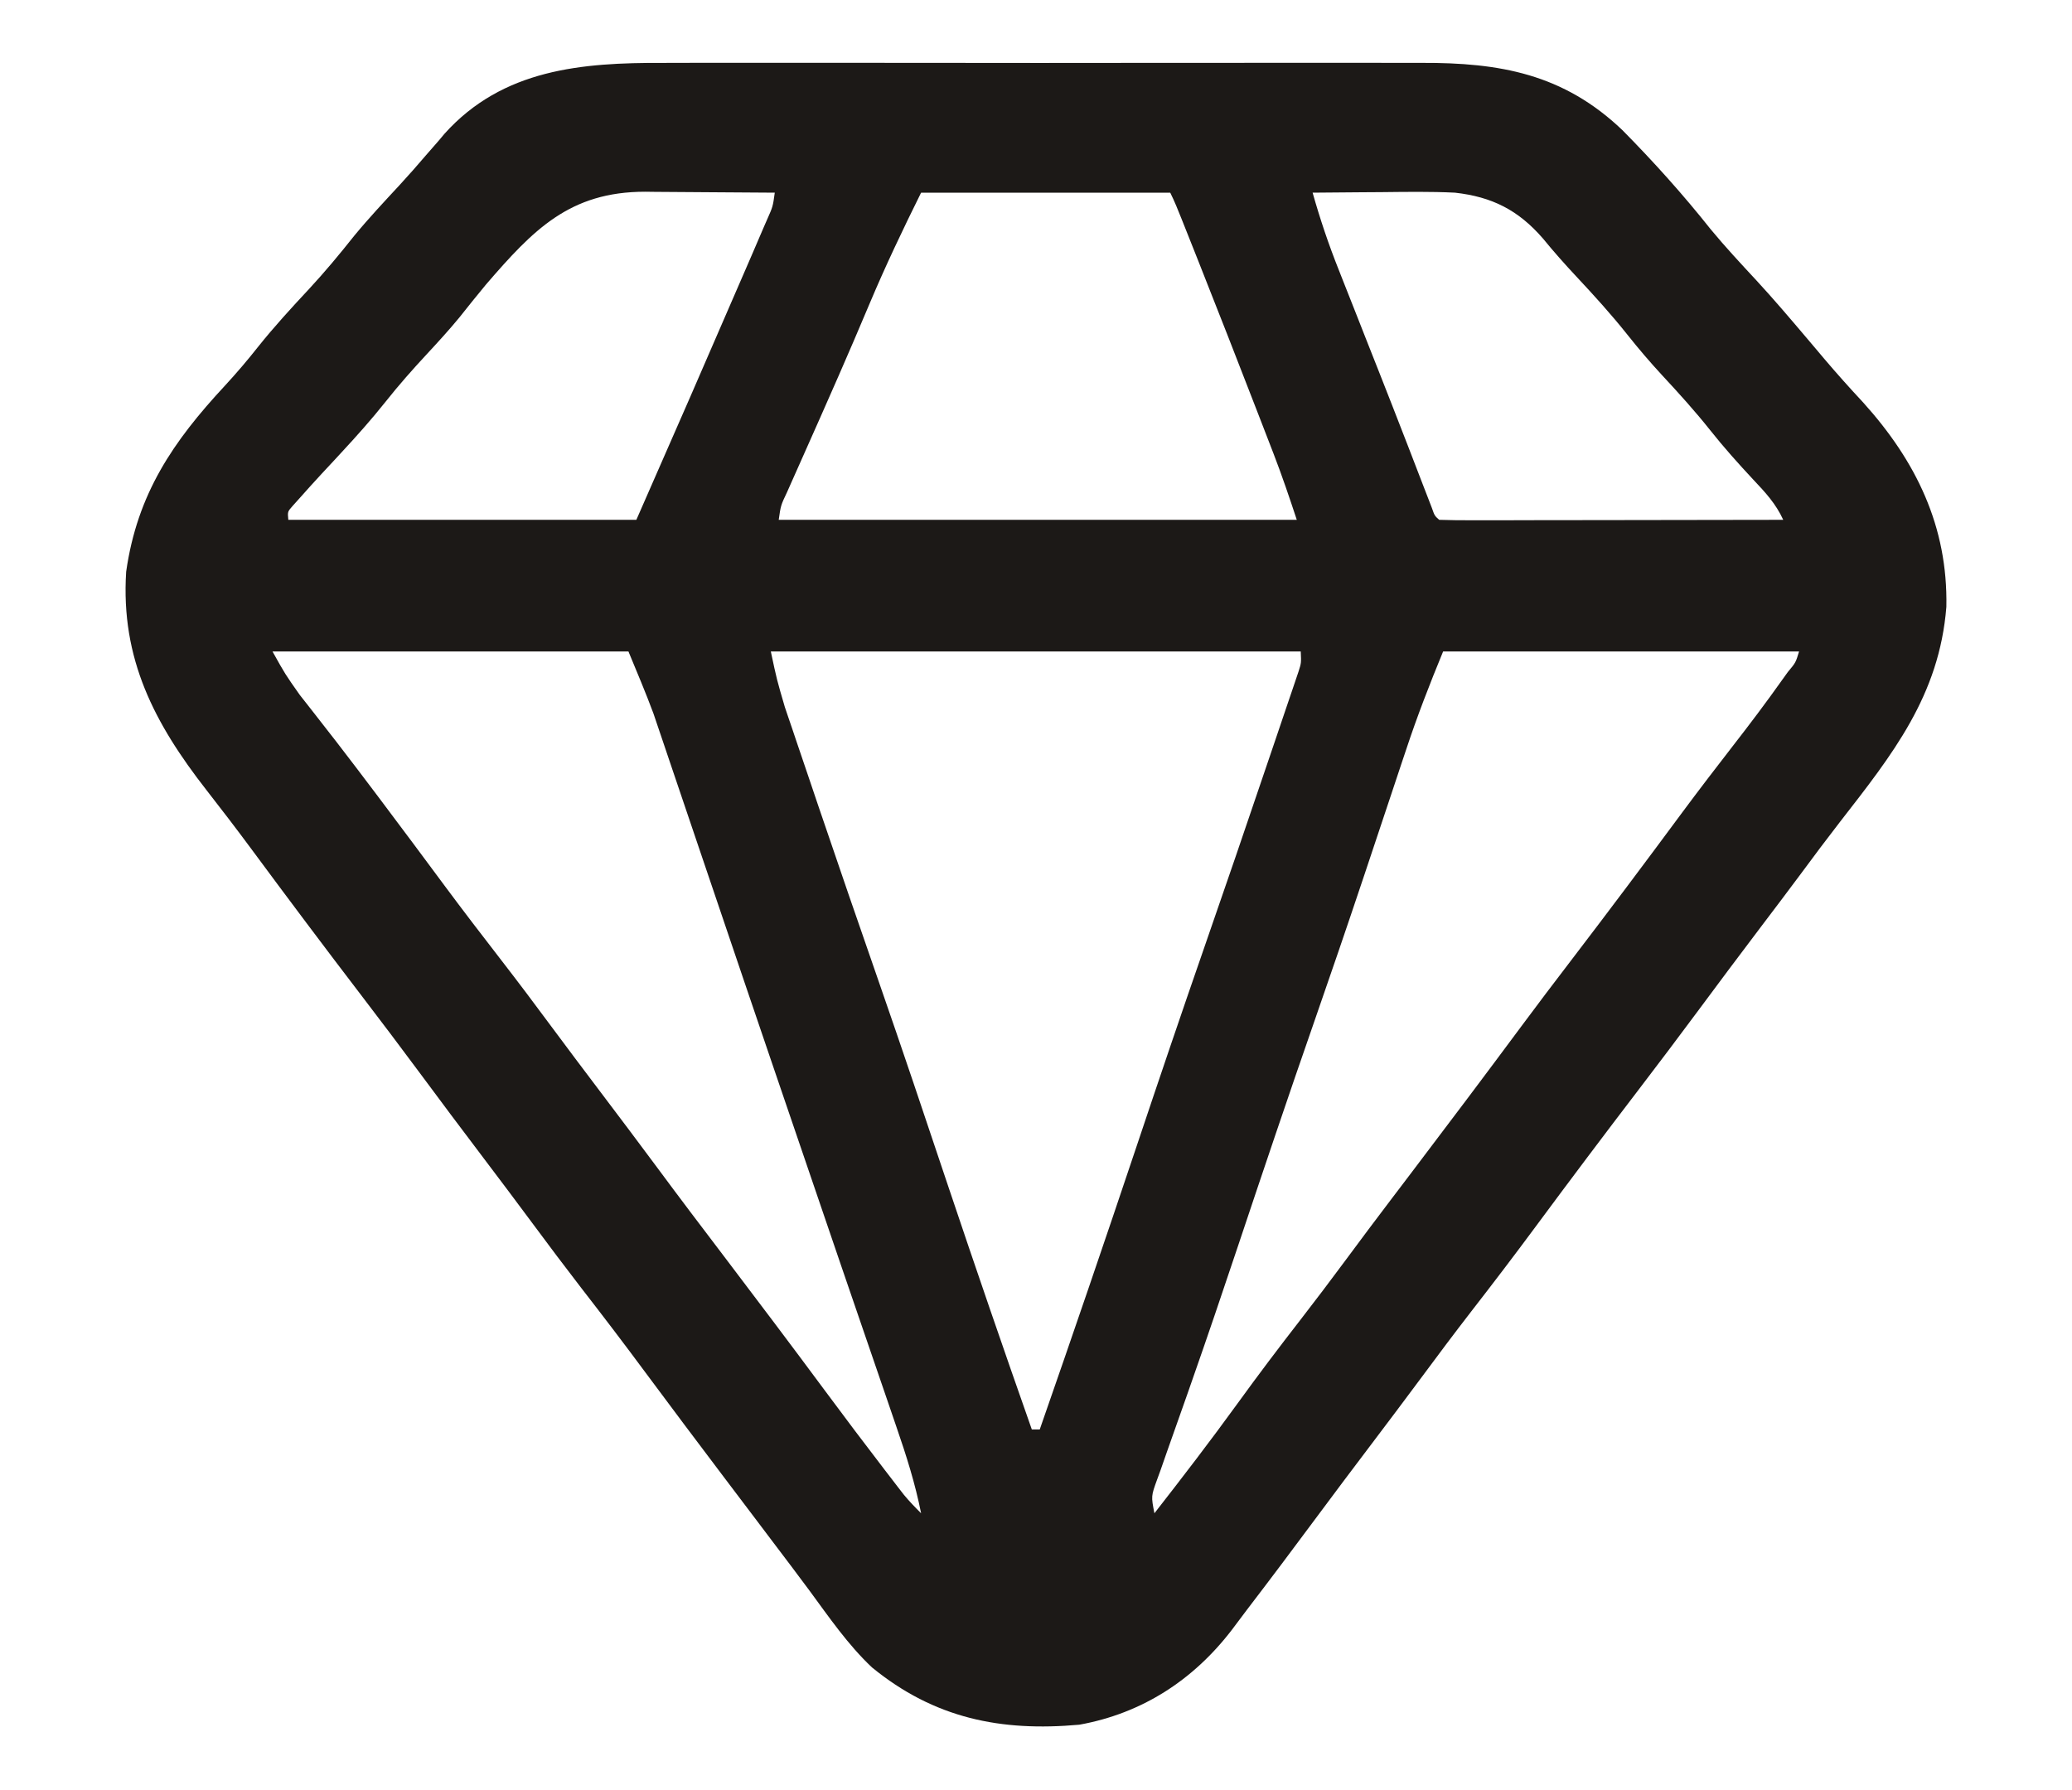
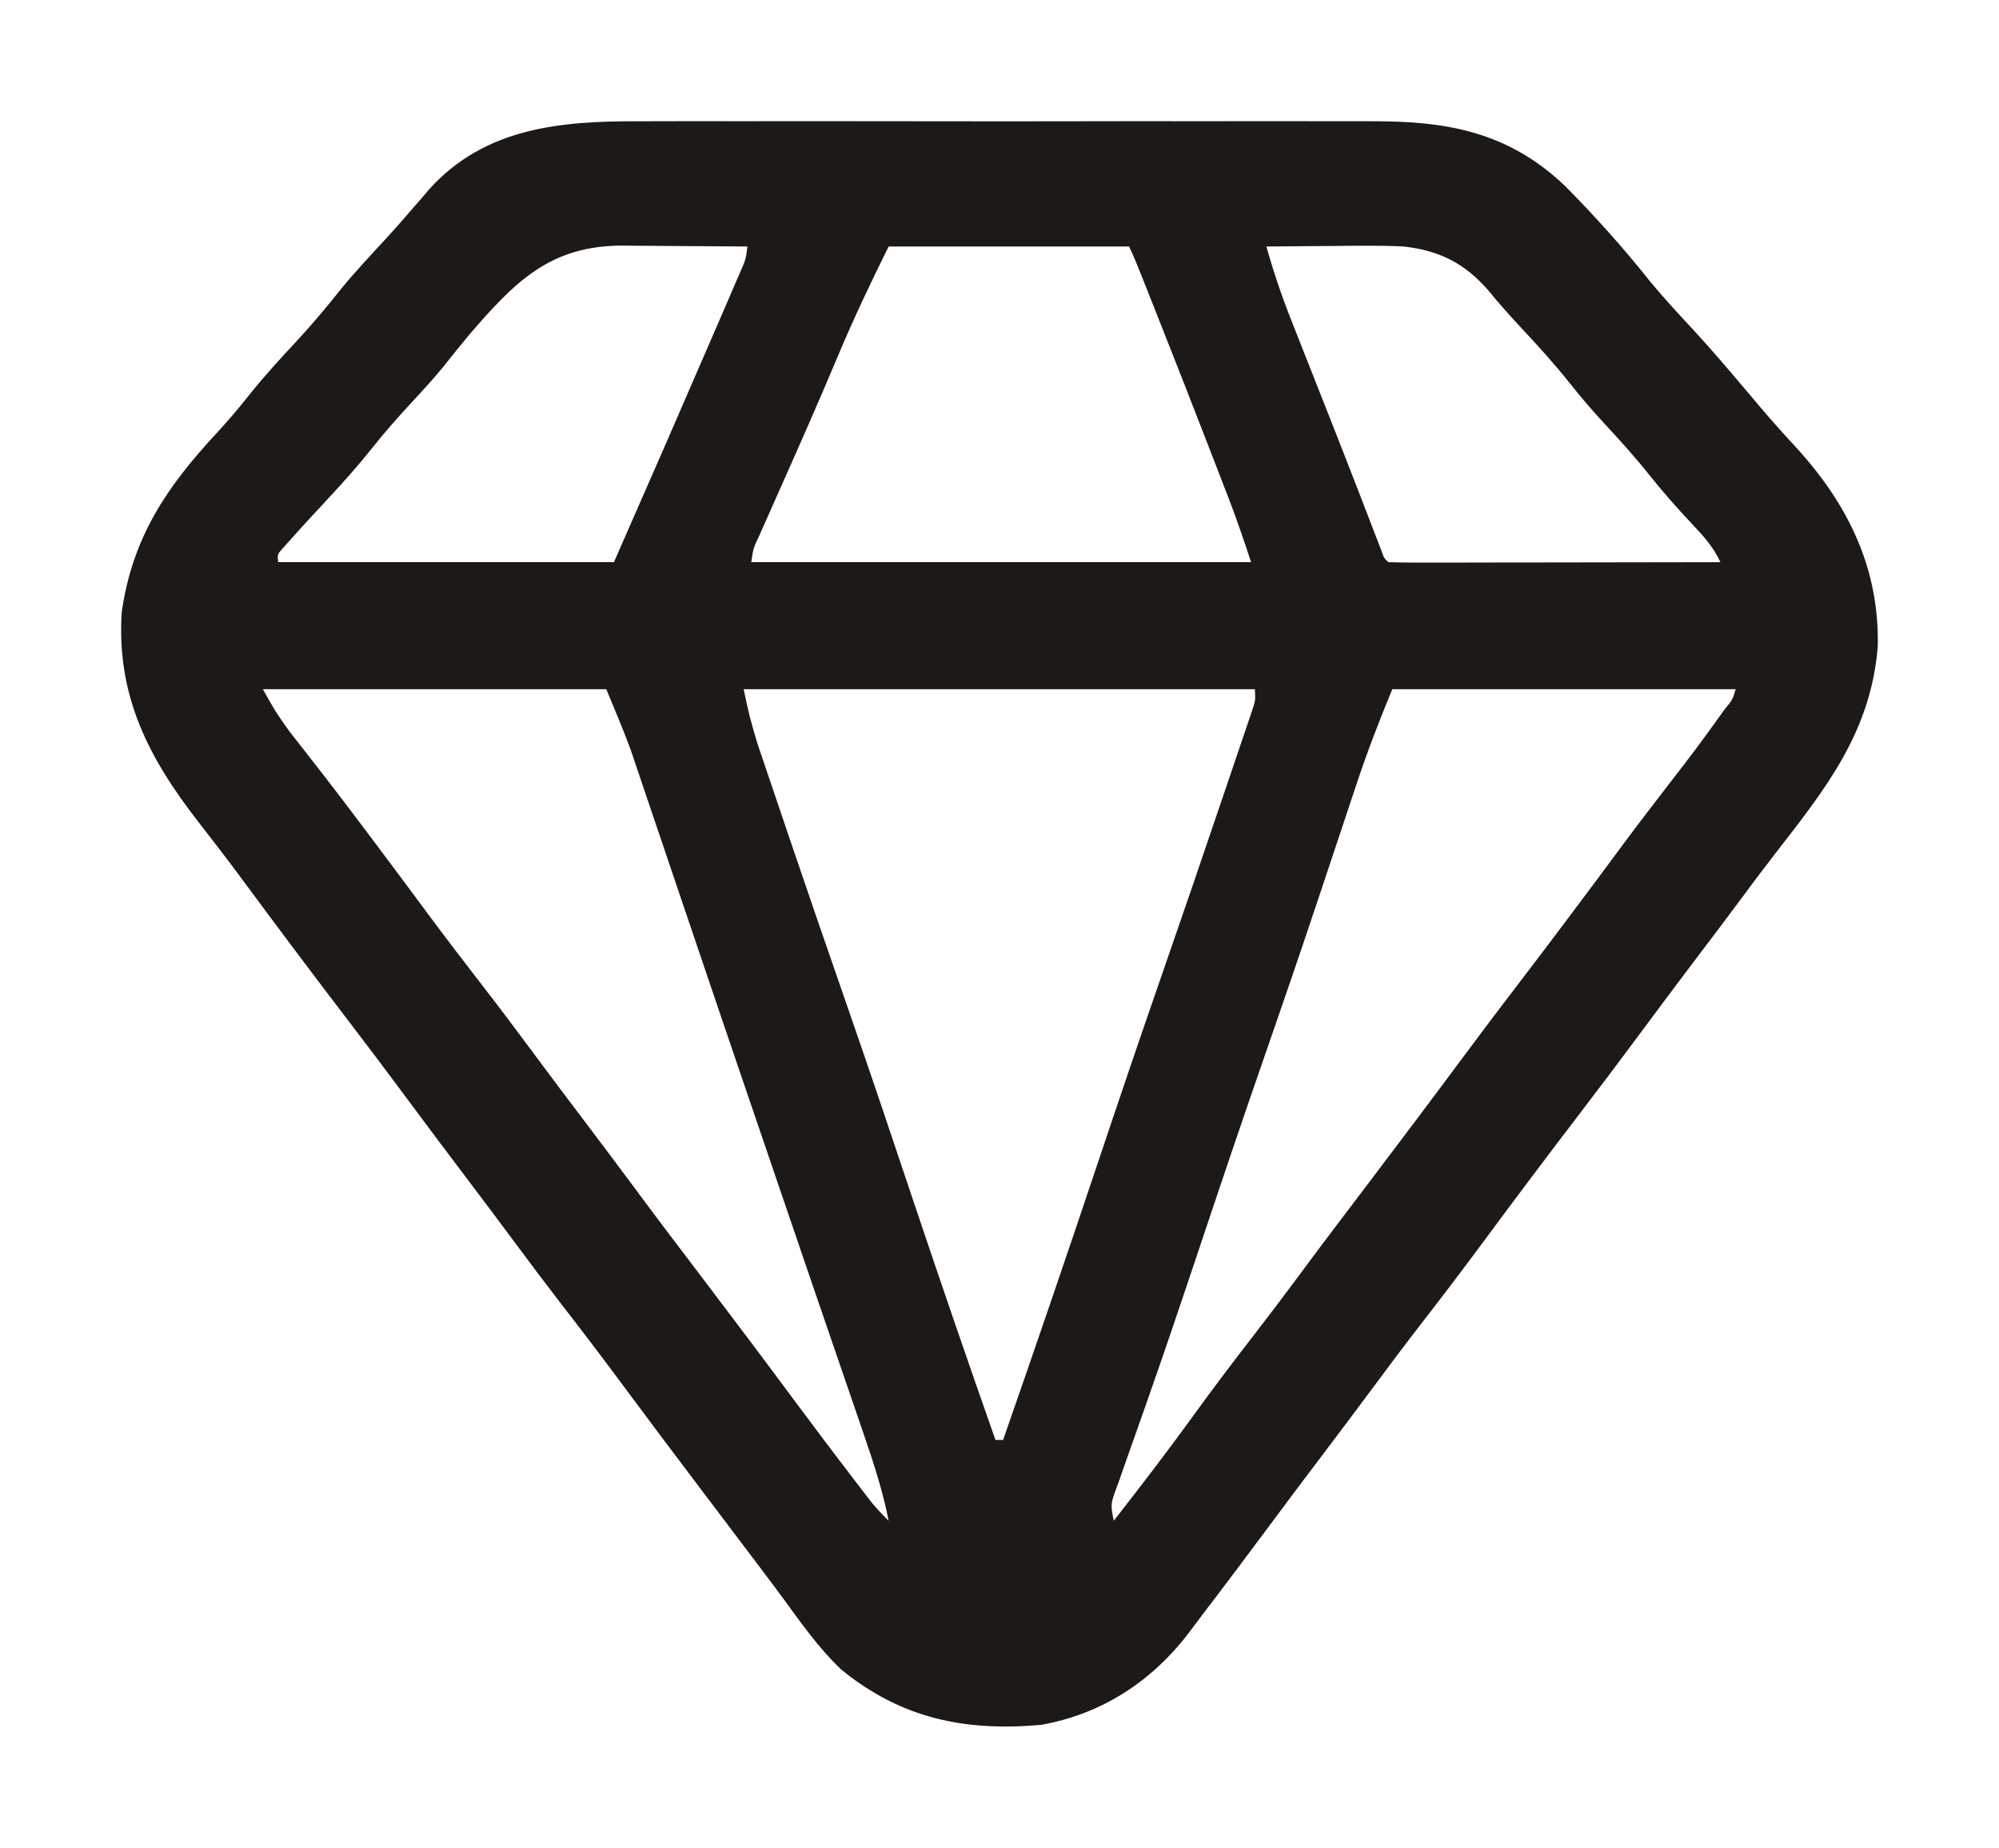
- <svg xmlns="http://www.w3.org/2000/svg" width="66" height="57" viewBox="0 0 66 57" fill="none">
-   <path d="M21.12 2.004C21.409 2.003 21.696 2.003 21.984 2.002C22.763 1.999 23.54 2.001 24.319 2.002C25.135 2.003 25.952 2.002 26.769 2.001C28.227 2.001 29.686 2.002 31.145 2.004C32.465 2.007 33.784 2.006 35.104 2.004C36.641 2.001 38.177 2.001 39.714 2.002C40.526 2.002 41.337 2.003 42.15 2.001C42.913 1.999 43.677 2.001 44.44 2.003C44.72 2.004 44.998 2.004 45.278 2.003C47.767 1.994 49.797 2.35 51.678 4.145C52.674 5.153 53.612 6.197 54.494 7.308C54.958 7.87 55.454 8.401 55.949 8.935C56.491 9.522 57.008 10.13 57.525 10.74C57.653 10.893 57.783 11.045 57.912 11.197C57.977 11.275 58.043 11.353 58.109 11.431C58.51 11.904 58.922 12.364 59.345 12.818C61.031 14.685 62.049 16.771 61.998 19.333C61.774 22.164 60.276 24.04 58.608 26.185C58.188 26.727 57.778 27.274 57.371 27.826C56.949 28.395 56.521 28.959 56.093 29.524C55.406 30.432 54.724 31.342 54.047 32.257C53.446 33.065 52.841 33.871 52.229 34.67C51.112 36.131 50.007 37.601 48.912 39.081C48.238 39.992 47.552 40.893 46.856 41.789C46.328 42.472 45.811 43.161 45.298 43.855C44.77 44.568 44.236 45.276 43.701 45.984C43.101 46.776 42.505 47.569 41.913 48.367C41.191 49.34 40.464 50.31 39.727 51.272C39.564 51.486 39.403 51.702 39.241 51.919C38.012 53.525 36.372 54.586 34.379 54.944C31.878 55.169 29.762 54.743 27.773 53.117C27.009 52.395 26.411 51.524 25.79 50.679C25.39 50.137 24.982 49.602 24.577 49.066C24.405 48.838 24.234 48.612 24.063 48.385C23.72 47.932 23.378 47.478 23.035 47.026C22.209 45.933 21.385 44.837 20.568 43.735C19.894 42.824 19.208 41.923 18.512 41.027C17.985 40.344 17.467 39.654 16.953 38.96C16.434 38.257 15.907 37.561 15.381 36.864C14.702 35.967 14.027 35.067 13.358 34.163C12.757 33.354 12.152 32.549 11.54 31.75C10.343 30.185 9.161 28.608 7.99 27.024C7.526 26.398 7.054 25.78 6.574 25.166C4.925 23.053 3.84 20.991 4.019 18.212C4.372 15.729 5.515 14.062 7.165 12.286C7.535 11.885 7.884 11.475 8.223 11.046C8.734 10.406 9.281 9.81 9.839 9.212C10.348 8.664 10.82 8.095 11.285 7.509C11.748 6.947 12.244 6.419 12.738 5.885C13.021 5.577 13.298 5.264 13.569 4.945C13.703 4.792 13.838 4.639 13.971 4.485C14.033 4.412 14.095 4.338 14.158 4.262C16.014 2.195 18.543 1.994 21.12 2.004ZM15.483 9.061C15.196 9.407 14.915 9.757 14.635 10.111C14.302 10.516 13.95 10.9 13.593 11.285C13.136 11.777 12.696 12.275 12.278 12.803C11.831 13.365 11.357 13.896 10.868 14.423C10.799 14.498 10.729 14.575 10.657 14.652C10.521 14.798 10.386 14.943 10.25 15.089C10.005 15.355 9.762 15.622 9.523 15.893C9.422 16.006 9.422 16.006 9.319 16.12C9.159 16.301 9.159 16.301 9.184 16.56C12.842 16.56 16.501 16.56 20.27 16.56C21.988 12.646 21.988 12.646 23.687 8.725C23.777 8.521 23.865 8.315 23.954 8.109C24.077 7.824 24.2 7.538 24.322 7.252C24.359 7.168 24.395 7.085 24.433 6.998C24.618 6.582 24.618 6.582 24.679 6.138C23.985 6.131 23.289 6.126 22.595 6.124C22.36 6.122 22.124 6.12 21.887 6.119C21.547 6.115 21.206 6.113 20.866 6.112C20.761 6.111 20.658 6.11 20.551 6.108C18.145 6.108 16.987 7.318 15.483 9.061ZM29.34 6.138C28.763 7.302 28.214 8.453 27.71 9.648C27.57 9.98 27.429 10.31 27.288 10.641C27.251 10.726 27.215 10.812 27.177 10.901C26.878 11.599 26.573 12.293 26.266 12.986C26.219 13.09 26.174 13.195 26.126 13.304C25.942 13.718 25.757 14.133 25.573 14.548C25.445 14.836 25.316 15.125 25.188 15.413C25.149 15.5 25.111 15.588 25.071 15.677C24.87 16.101 24.87 16.101 24.805 16.56C30.251 16.56 35.696 16.56 41.307 16.56C41.073 15.851 40.837 15.154 40.569 14.459C40.535 14.371 40.501 14.284 40.466 14.193C40.356 13.906 40.245 13.62 40.134 13.334C40.076 13.187 40.076 13.187 40.019 13.037C39.414 11.47 38.8 9.906 38.182 8.345C38.143 8.249 38.105 8.151 38.065 8.05C37.956 7.777 37.847 7.503 37.738 7.228C37.706 7.147 37.673 7.065 37.64 6.982C37.527 6.696 37.413 6.413 37.276 6.138C34.657 6.138 32.038 6.138 29.34 6.138ZM41.811 6.138C42.048 6.978 42.322 7.791 42.646 8.603C42.689 8.713 42.732 8.823 42.777 8.936C42.916 9.291 43.057 9.644 43.197 9.998C43.294 10.242 43.389 10.487 43.485 10.731C43.63 11.097 43.775 11.464 43.92 11.831C44.207 12.56 44.493 13.288 44.775 14.019C44.824 14.146 44.824 14.146 44.875 14.276C45.023 14.661 45.172 15.047 45.321 15.434C45.372 15.566 45.424 15.698 45.476 15.834C45.52 15.947 45.564 16.06 45.609 16.179C45.696 16.428 45.696 16.428 45.842 16.56C46.184 16.571 46.521 16.575 46.863 16.574C47.023 16.574 47.023 16.574 47.186 16.574C47.542 16.574 47.897 16.573 48.252 16.573C48.498 16.571 48.743 16.571 48.989 16.571C49.636 16.571 50.284 16.57 50.931 16.569C51.592 16.567 52.252 16.566 52.912 16.566C54.209 16.565 55.506 16.562 56.802 16.56C56.568 16.049 56.231 15.684 55.849 15.281C55.371 14.768 54.908 14.251 54.471 13.7C53.99 13.095 53.477 12.528 52.952 11.963C52.562 11.541 52.191 11.108 51.834 10.657C51.321 10.012 50.772 9.408 50.21 8.807C49.842 8.413 49.489 8.016 49.149 7.599C48.363 6.691 47.524 6.27 46.346 6.138C45.565 6.099 44.782 6.113 43.999 6.121C43.788 6.122 43.575 6.124 43.362 6.125C42.845 6.127 42.328 6.133 41.811 6.138ZM8.68 20.754C9.085 21.48 9.085 21.48 9.548 22.137C9.616 22.224 9.683 22.31 9.754 22.399C9.825 22.49 9.897 22.582 9.971 22.676C10.13 22.879 10.288 23.083 10.446 23.286C10.57 23.445 10.57 23.445 10.696 23.606C11.118 24.15 11.532 24.701 11.948 25.25C12.032 25.362 12.116 25.473 12.202 25.588C12.859 26.46 13.509 27.335 14.159 28.212C14.756 29.017 15.366 29.811 15.98 30.605C16.508 31.287 17.026 31.976 17.539 32.67C18.067 33.383 18.601 34.091 19.136 34.799C19.736 35.591 20.331 36.384 20.924 37.182C21.631 38.138 22.349 39.086 23.07 40.033C24.143 41.447 25.213 42.865 26.27 44.292C26.897 45.138 27.532 45.981 28.174 46.817C28.248 46.914 28.322 47.009 28.398 47.108C28.467 47.197 28.535 47.286 28.605 47.378C28.666 47.456 28.725 47.533 28.787 47.613C28.961 47.825 29.146 48.015 29.34 48.208C29.153 47.261 28.869 46.37 28.555 45.459C28.472 45.218 28.39 44.977 28.308 44.737C28.22 44.48 28.132 44.223 28.044 43.967C27.856 43.424 27.669 42.88 27.484 42.336C27.256 41.672 27.029 41.008 26.801 40.344C26.264 38.775 25.728 37.203 25.193 35.633C24.995 35.05 24.797 34.47 24.598 33.889C24.014 32.173 23.43 30.458 22.85 28.741C22.651 28.154 22.452 27.567 22.253 26.98C22.062 26.418 21.872 25.857 21.683 25.296C21.565 24.947 21.448 24.599 21.329 24.251C21.248 24.014 21.169 23.779 21.09 23.543C21.041 23.398 20.992 23.254 20.941 23.104C20.9 22.981 20.858 22.858 20.815 22.731C20.568 22.065 20.289 21.41 20.018 20.754C16.276 20.754 12.535 20.754 8.68 20.754ZM24.553 20.754C24.745 21.655 24.745 21.655 25 22.525C25.055 22.689 25.055 22.689 25.112 22.856C25.151 22.972 25.19 23.088 25.232 23.207C25.273 23.332 25.315 23.456 25.359 23.585C25.496 23.991 25.635 24.398 25.773 24.805C25.87 25.092 25.968 25.379 26.064 25.667C26.698 27.536 27.341 29.401 27.989 31.264C28.743 33.432 29.473 35.607 30.201 37.783C31.071 40.375 31.959 42.96 32.867 45.539C32.95 45.539 33.033 45.539 33.119 45.539C34.166 42.537 35.195 39.529 36.205 36.515C36.914 34.397 37.63 32.283 38.363 30.175C39.027 28.262 39.685 26.347 40.333 24.429C40.43 24.141 40.529 23.854 40.626 23.567C40.762 23.168 40.897 22.769 41.031 22.371C41.092 22.19 41.092 22.19 41.155 22.007C41.191 21.898 41.229 21.789 41.267 21.676C41.298 21.579 41.331 21.484 41.365 21.386C41.45 21.118 41.45 21.118 41.433 20.754C35.863 20.754 30.292 20.754 24.553 20.754ZM45.968 20.754C45.54 21.793 45.143 22.813 44.792 23.876C44.742 24.026 44.692 24.174 44.64 24.329C44.535 24.647 44.429 24.966 44.322 25.285C44.041 26.133 43.757 26.98 43.474 27.827C43.431 27.953 43.431 27.953 43.388 28.083C42.891 29.57 42.382 31.053 41.867 32.535C41.036 34.919 40.23 37.314 39.429 39.71C38.948 41.148 38.462 42.584 37.959 44.016C37.913 44.145 37.869 44.273 37.823 44.406C37.611 45.009 37.4 45.61 37.185 46.211C37.111 46.422 37.037 46.633 36.964 46.844C36.928 46.938 36.894 47.033 36.859 47.131C36.666 47.663 36.666 47.663 36.772 48.208C37.672 47.055 38.56 45.897 39.418 44.713C40.069 43.813 40.738 42.928 41.419 42.051C41.895 41.436 42.364 40.817 42.826 40.193C43.334 39.505 43.846 38.823 44.362 38.143C44.429 38.054 44.497 37.966 44.566 37.875C44.707 37.689 44.848 37.504 44.989 37.317C46.153 35.783 47.312 34.243 48.46 32.695C48.98 31.995 49.505 31.299 50.037 30.606C51.234 29.04 52.416 27.463 53.587 25.879C54.117 25.165 54.658 24.459 55.203 23.756C55.745 23.06 56.275 22.356 56.785 21.636C56.84 21.56 56.892 21.485 56.948 21.409C57.199 21.109 57.199 21.109 57.306 20.754C53.564 20.754 49.823 20.754 45.968 20.754Z" fill="#1C1917" />
+ <svg xmlns="http://www.w3.org/2000/svg" width="66" height="61" viewBox="0 0 66 61" fill="none">
+   <path d="M21.12 4.004C21.409 4.003 21.696 4.003 21.984 4.002C22.763 3.999 23.54 4 24.319 4.002C25.135 4.003 25.952 4.002 26.769 4C28.227 4 29.686 4.002 31.145 4.004C32.465 4.007 33.784 4.006 35.104 4.004C36.641 4 38.177 4 39.714 4.002C40.526 4.002 41.337 4.003 42.15 4C42.913 3.999 43.677 4 44.44 4.003C44.72 4.004 44.998 4.004 45.278 4.003C47.767 3.994 49.797 4.35 51.678 6.145C52.674 7.153 53.612 8.197 54.494 9.308C54.958 9.87 55.454 10.401 55.949 10.935C56.491 11.522 57.008 12.13 57.525 12.74C57.653 12.893 57.783 13.045 57.912 13.197C57.977 13.275 58.043 13.353 58.109 13.431C58.51 13.904 58.922 14.364 59.345 14.818C61.031 16.685 62.049 18.771 61.998 21.333C61.774 24.164 60.276 26.04 58.608 28.185C58.188 28.727 57.778 29.274 57.371 29.826C56.949 30.395 56.521 30.959 56.093 31.524C55.406 32.432 54.724 33.342 54.047 34.257C53.446 35.065 52.841 35.871 52.229 36.67C51.112 38.131 50.007 39.601 48.912 41.081C48.238 41.992 47.552 42.893 46.856 43.789C46.328 44.472 45.811 45.161 45.298 45.855C44.77 46.568 44.236 47.276 43.701 47.984C43.101 48.776 42.505 49.569 41.913 50.367C41.191 51.34 40.464 52.31 39.727 53.272C39.564 53.486 39.403 53.702 39.241 53.919C38.012 55.525 36.372 56.586 34.379 56.944C31.878 57.169 29.762 56.743 27.773 55.117C27.009 54.395 26.411 53.524 25.79 52.679C25.39 52.137 24.982 51.602 24.577 51.066C24.405 50.838 24.234 50.612 24.063 50.385C23.72 49.932 23.378 49.478 23.035 49.026C22.209 47.933 21.385 46.837 20.568 45.735C19.894 44.824 19.208 43.923 18.512 43.027C17.985 42.344 17.467 41.654 16.953 40.96C16.434 40.257 15.907 39.561 15.381 38.864C14.702 37.967 14.027 37.067 13.358 36.163C12.757 35.354 12.152 34.549 11.54 33.75C10.343 32.185 9.161 30.608 7.99 29.024C7.526 28.398 7.054 27.78 6.574 27.166C4.925 25.053 3.84 22.991 4.019 20.212C4.372 17.729 5.515 16.062 7.165 14.286C7.535 13.885 7.884 13.475 8.223 13.046C8.734 12.406 9.281 11.81 9.839 11.212C10.348 10.664 10.82 10.095 11.285 9.509C11.748 8.947 12.244 8.419 12.738 7.885C13.021 7.577 13.298 7.264 13.569 6.945C13.703 6.792 13.838 6.639 13.971 6.485C14.033 6.412 14.095 6.338 14.158 6.262C16.014 4.195 18.543 3.994 21.12 4.004ZM15.483 11.061C15.196 11.407 14.915 11.757 14.635 12.111C14.302 12.516 13.95 12.9 13.593 13.285C13.136 13.777 12.696 14.275 12.278 14.803C11.831 15.365 11.357 15.896 10.868 16.423C10.799 16.498 10.729 16.575 10.657 16.652C10.521 16.798 10.386 16.943 10.25 17.089C10.005 17.355 9.762 17.622 9.523 17.893C9.422 18.006 9.422 18.006 9.319 18.12C9.159 18.301 9.159 18.301 9.184 18.56C12.842 18.56 16.501 18.56 20.27 18.56C21.988 14.646 21.988 14.646 23.687 10.725C23.777 10.521 23.865 10.315 23.954 10.109C24.077 9.824 24.2 9.538 24.322 9.252C24.359 9.168 24.395 9.085 24.433 8.998C24.618 8.582 24.618 8.582 24.679 8.138C23.985 8.131 23.289 8.126 22.595 8.124C22.36 8.122 22.124 8.12 21.887 8.119C21.547 8.115 21.206 8.113 20.866 8.112C20.761 8.111 20.658 8.11 20.551 8.108C18.145 8.108 16.987 9.318 15.483 11.061ZM29.34 8.138C28.763 9.302 28.214 10.453 27.71 11.648C27.57 11.98 27.429 12.31 27.288 12.641C27.251 12.726 27.215 12.812 27.177 12.901C26.878 13.599 26.573 14.293 26.266 14.986C26.219 15.09 26.174 15.195 26.126 15.304C25.942 15.718 25.757 16.134 25.573 16.548C25.445 16.836 25.316 17.125 25.188 17.413C25.149 17.5 25.111 17.587 25.071 17.677C24.87 18.101 24.87 18.101 24.805 18.56C30.251 18.56 35.696 18.56 41.307 18.56C41.073 17.851 40.837 17.154 40.569 16.459C40.535 16.371 40.501 16.284 40.466 16.193C40.356 15.906 40.245 15.62 40.134 15.334C40.076 15.187 40.076 15.187 40.019 15.037C39.414 13.47 38.8 11.906 38.182 10.345C38.143 10.249 38.105 10.151 38.065 10.05C37.956 9.777 37.847 9.503 37.738 9.228C37.706 9.147 37.673 9.065 37.64 8.982C37.527 8.696 37.413 8.413 37.276 8.138C34.657 8.138 32.038 8.138 29.34 8.138ZM41.811 8.138C42.048 8.978 42.322 9.791 42.646 10.603C42.689 10.713 42.732 10.823 42.777 10.936C42.916 11.291 43.057 11.644 43.197 11.998C43.294 12.242 43.389 12.487 43.485 12.731C43.63 13.097 43.775 13.464 43.92 13.831C44.207 14.56 44.493 15.288 44.775 16.019C44.824 16.146 44.824 16.146 44.875 16.276C45.023 16.661 45.172 17.047 45.321 17.434C45.372 17.566 45.424 17.698 45.476 17.834C45.52 17.947 45.564 18.06 45.609 18.179C45.696 18.428 45.696 18.428 45.842 18.56C46.184 18.571 46.521 18.575 46.863 18.574C47.023 18.574 47.023 18.574 47.186 18.574C47.542 18.574 47.897 18.573 48.252 18.573C48.498 18.571 48.743 18.571 48.989 18.571C49.636 18.571 50.284 18.57 50.931 18.569C51.592 18.567 52.252 18.566 52.912 18.566C54.209 18.565 55.506 18.562 56.802 18.56C56.568 18.049 56.231 17.684 55.849 17.281C55.371 16.768 54.908 16.25 54.471 15.7C53.99 15.095 53.477 14.528 52.952 13.963C52.562 13.541 52.191 13.108 51.834 12.657C51.321 12.012 50.772 11.408 50.21 10.807C49.842 10.413 49.489 10.016 49.149 9.599C48.363 8.691 47.524 8.27 46.346 8.138C45.565 8.099 44.782 8.113 43.999 8.121C43.788 8.122 43.575 8.124 43.362 8.125C42.845 8.127 42.328 8.133 41.811 8.138ZM8.68 22.754C9.085 23.48 9.085 23.48 9.548 24.137C9.616 24.224 9.683 24.31 9.754 24.399C9.825 24.49 9.897 24.582 9.971 24.676C10.13 24.879 10.288 25.083 10.446 25.286C10.57 25.445 10.57 25.445 10.696 25.606C11.118 26.15 11.532 26.701 11.948 27.25C12.032 27.362 12.116 27.473 12.202 27.588C12.859 28.46 13.509 29.335 14.159 30.212C14.756 31.017 15.366 31.811 15.98 32.605C16.508 33.287 17.026 33.976 17.539 34.67C18.067 35.383 18.601 36.091 19.136 36.799C19.736 37.591 20.331 38.384 20.924 39.182C21.631 40.138 22.349 41.086 23.07 42.033C24.143 43.447 25.213 44.865 26.27 46.292C26.897 47.138 27.532 47.981 28.174 48.817C28.248 48.914 28.322 49.009 28.398 49.108C28.467 49.197 28.535 49.286 28.605 49.378C28.666 49.456 28.725 49.533 28.787 49.613C28.961 49.825 29.146 50.015 29.34 50.208C29.153 49.261 28.869 48.37 28.555 47.459C28.472 47.218 28.39 46.977 28.308 46.737C28.22 46.48 28.132 46.223 28.044 45.967C27.856 45.424 27.669 44.88 27.484 44.336C27.256 43.672 27.029 43.008 26.801 42.344C26.264 40.775 25.728 39.203 25.193 37.633C24.995 37.05 24.797 36.47 24.598 35.889C24.014 34.173 23.43 32.458 22.85 30.741C22.651 30.154 22.452 29.567 22.253 28.98C22.062 28.418 21.872 27.857 21.683 27.296C21.565 26.947 21.448 26.599 21.329 26.251C21.248 26.014 21.169 25.779 21.09 25.543C21.041 25.398 20.992 25.254 20.941 25.104C20.9 24.981 20.858 24.858 20.815 24.731C20.568 24.065 20.289 23.41 20.018 22.754C16.276 22.754 12.535 22.754 8.68 22.754ZM24.553 22.754C24.745 23.655 24.745 23.655 25 24.525C25.055 24.689 25.055 24.689 25.112 24.856C25.151 24.972 25.19 25.088 25.232 25.207C25.273 25.332 25.315 25.456 25.359 25.585C25.496 25.991 25.635 26.398 25.773 26.805C25.87 27.092 25.968 27.379 26.064 27.667C26.698 29.536 27.341 31.401 27.989 33.264C28.743 35.432 29.473 37.607 30.201 39.783C31.071 42.375 31.959 44.96 32.867 47.539C32.95 47.539 33.033 47.539 33.119 47.539C34.166 44.537 35.195 41.529 36.205 38.515C36.914 36.397 37.63 34.283 38.363 32.175C39.027 30.262 39.685 28.347 40.333 26.429C40.43 26.141 40.529 25.854 40.626 25.567C40.762 25.168 40.897 24.769 41.031 24.371C41.092 24.19 41.092 24.19 41.155 24.007C41.191 23.898 41.229 23.789 41.267 23.676C41.298 23.579 41.331 23.484 41.365 23.386C41.45 23.118 41.45 23.118 41.433 22.754C35.863 22.754 30.292 22.754 24.553 22.754ZM45.968 22.754C45.54 23.793 45.143 24.813 44.792 25.876C44.742 26.026 44.692 26.174 44.64 26.329C44.535 26.647 44.429 26.966 44.322 27.285C44.041 28.133 43.757 28.98 43.474 29.827C43.431 29.953 43.431 29.953 43.388 30.083C42.891 31.57 42.382 33.053 41.867 34.535C41.036 36.919 40.23 39.314 39.429 41.71C38.948 43.148 38.462 44.584 37.959 46.016C37.913 46.145 37.869 46.273 37.823 46.406C37.611 47.009 37.4 47.61 37.185 48.211C37.111 48.422 37.037 48.633 36.964 48.844C36.928 48.938 36.894 49.033 36.859 49.131C36.666 49.663 36.666 49.663 36.772 50.208C37.672 49.055 38.56 47.897 39.418 46.713C40.069 45.813 40.738 44.928 41.419 44.051C41.895 43.436 42.364 42.817 42.826 42.193C43.334 41.505 43.846 40.823 44.362 40.143C44.429 40.054 44.497 39.966 44.566 39.875C44.707 39.689 44.848 39.504 44.989 39.317C46.153 37.783 47.312 36.243 48.46 34.695C48.98 33.995 49.505 33.298 50.037 32.606C51.234 31.04 52.416 29.463 53.587 27.879C54.117 27.165 54.658 26.459 55.203 25.756C55.745 25.06 56.275 24.356 56.785 23.636C56.84 23.56 56.892 23.485 56.948 23.409C57.199 23.109 57.199 23.109 57.306 22.754C53.564 22.754 49.823 22.754 45.968 22.754Z" fill="#1C1917" />
</svg>
